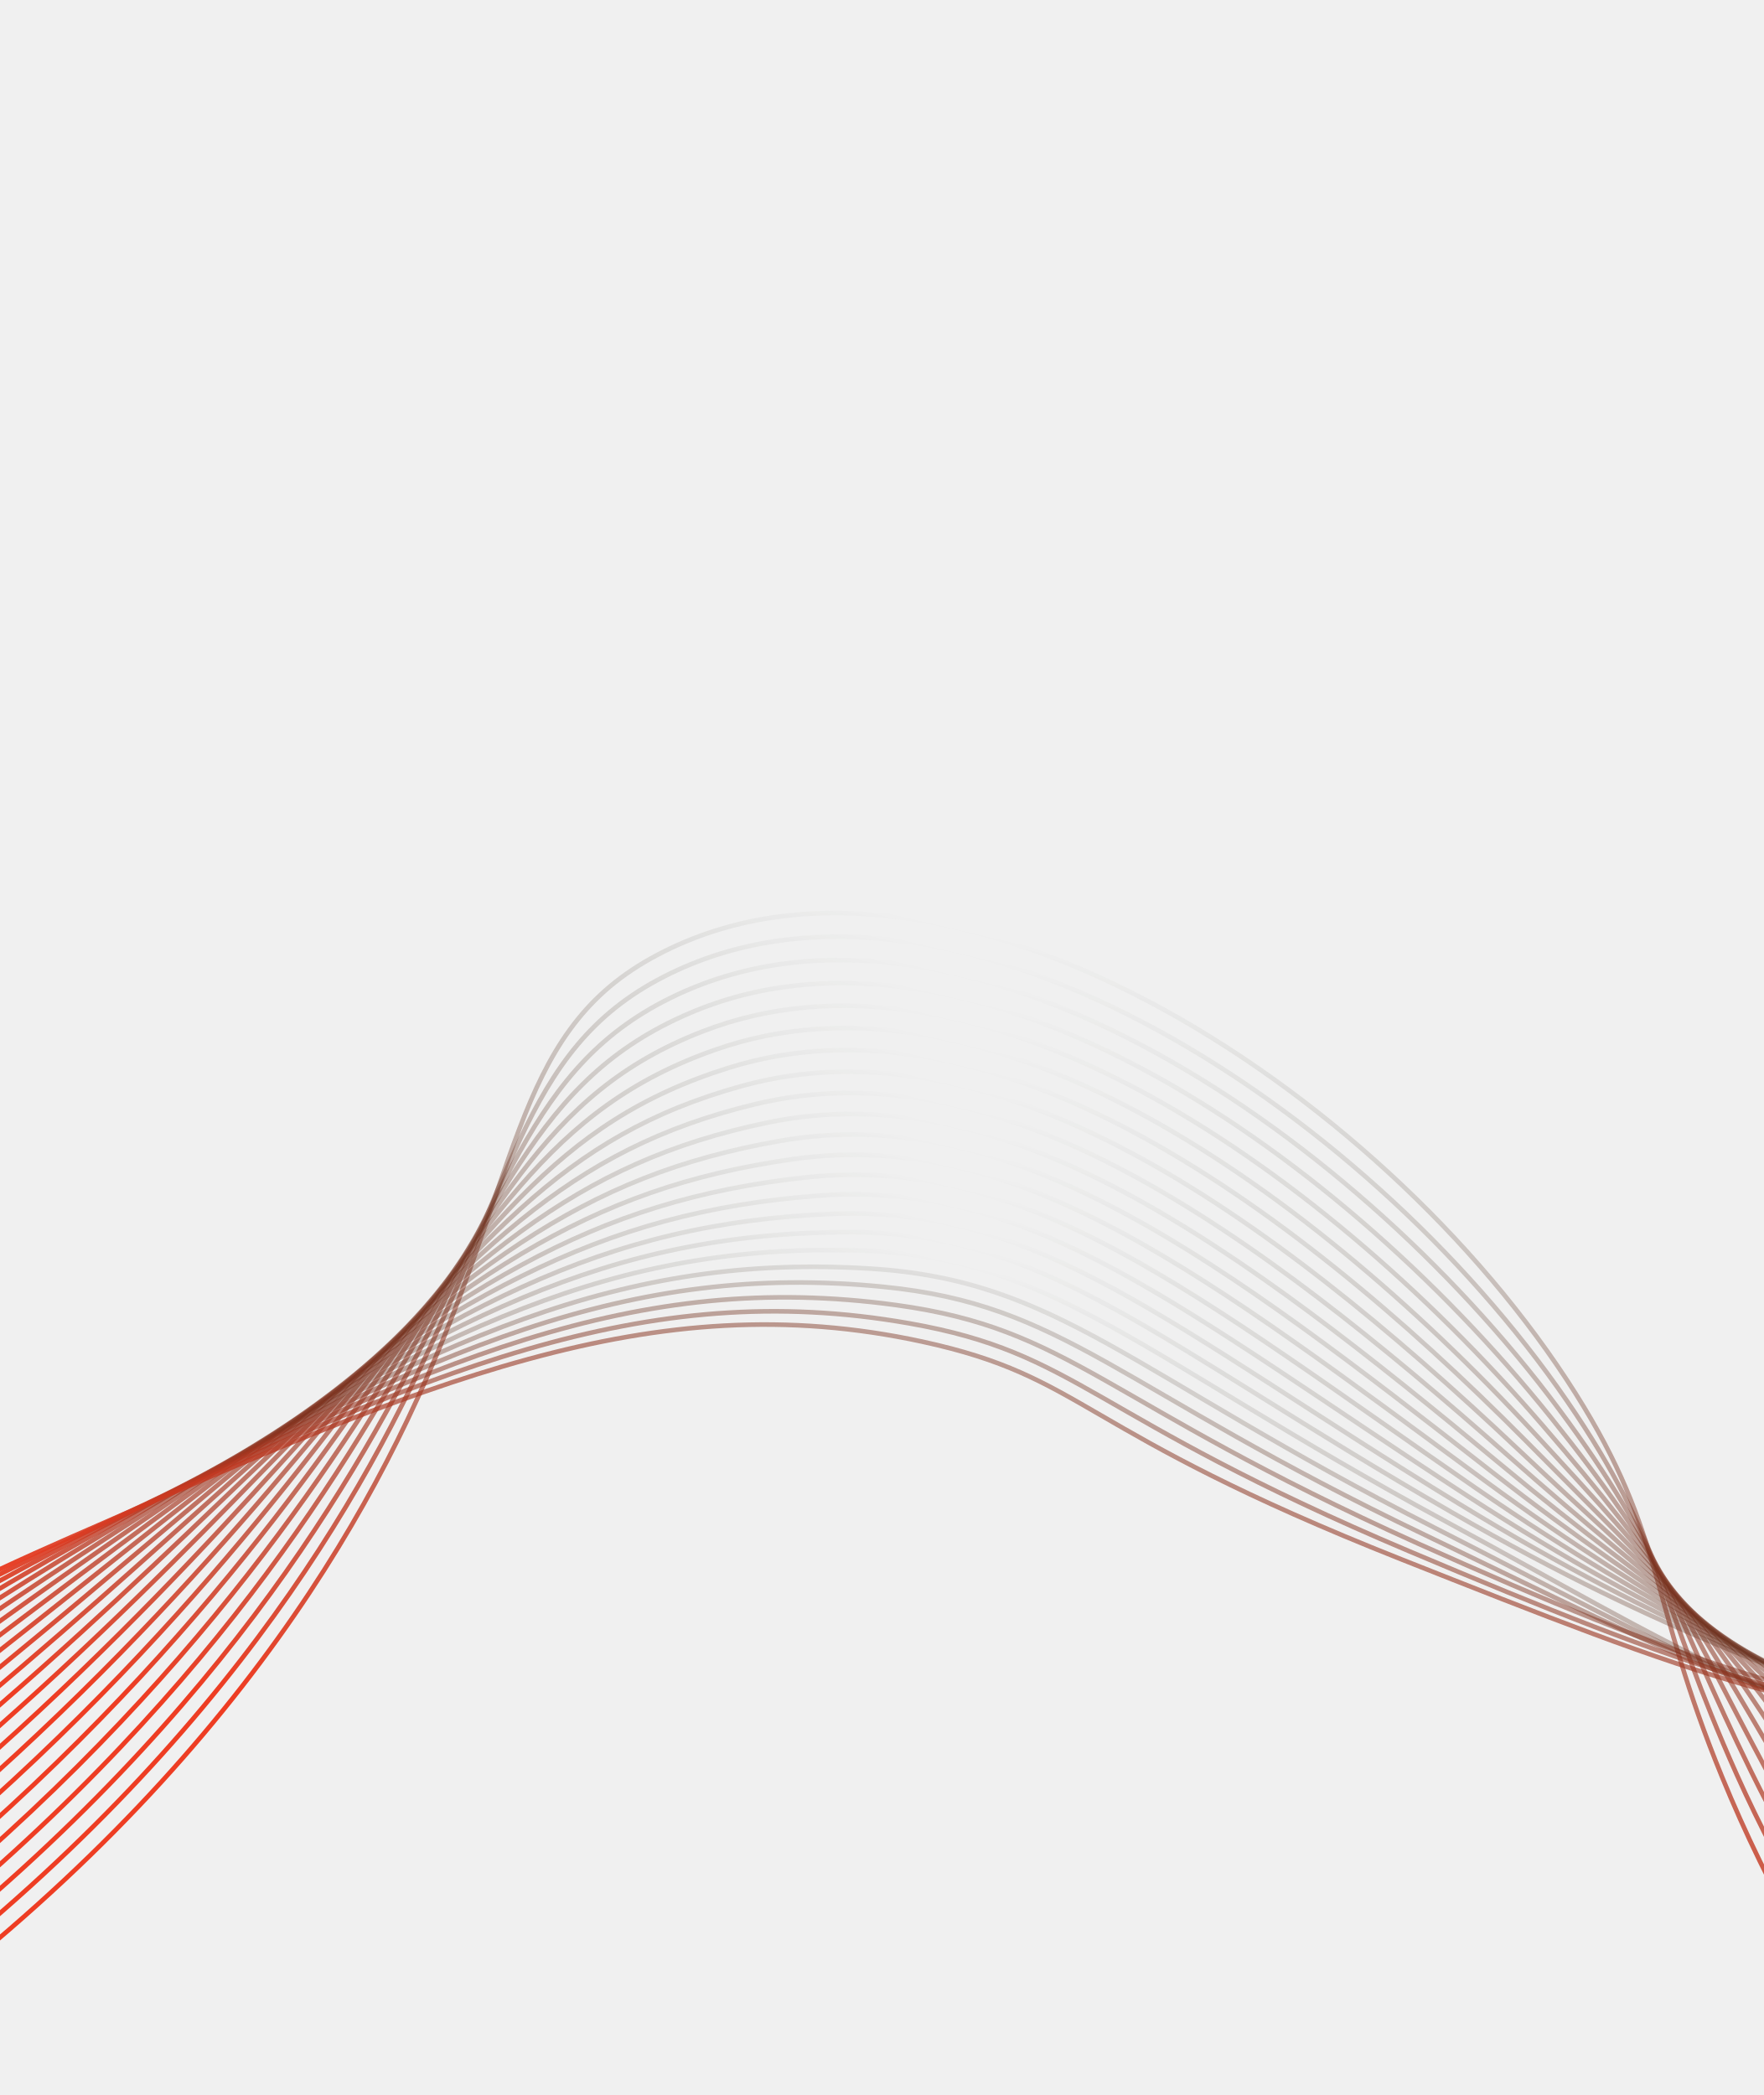
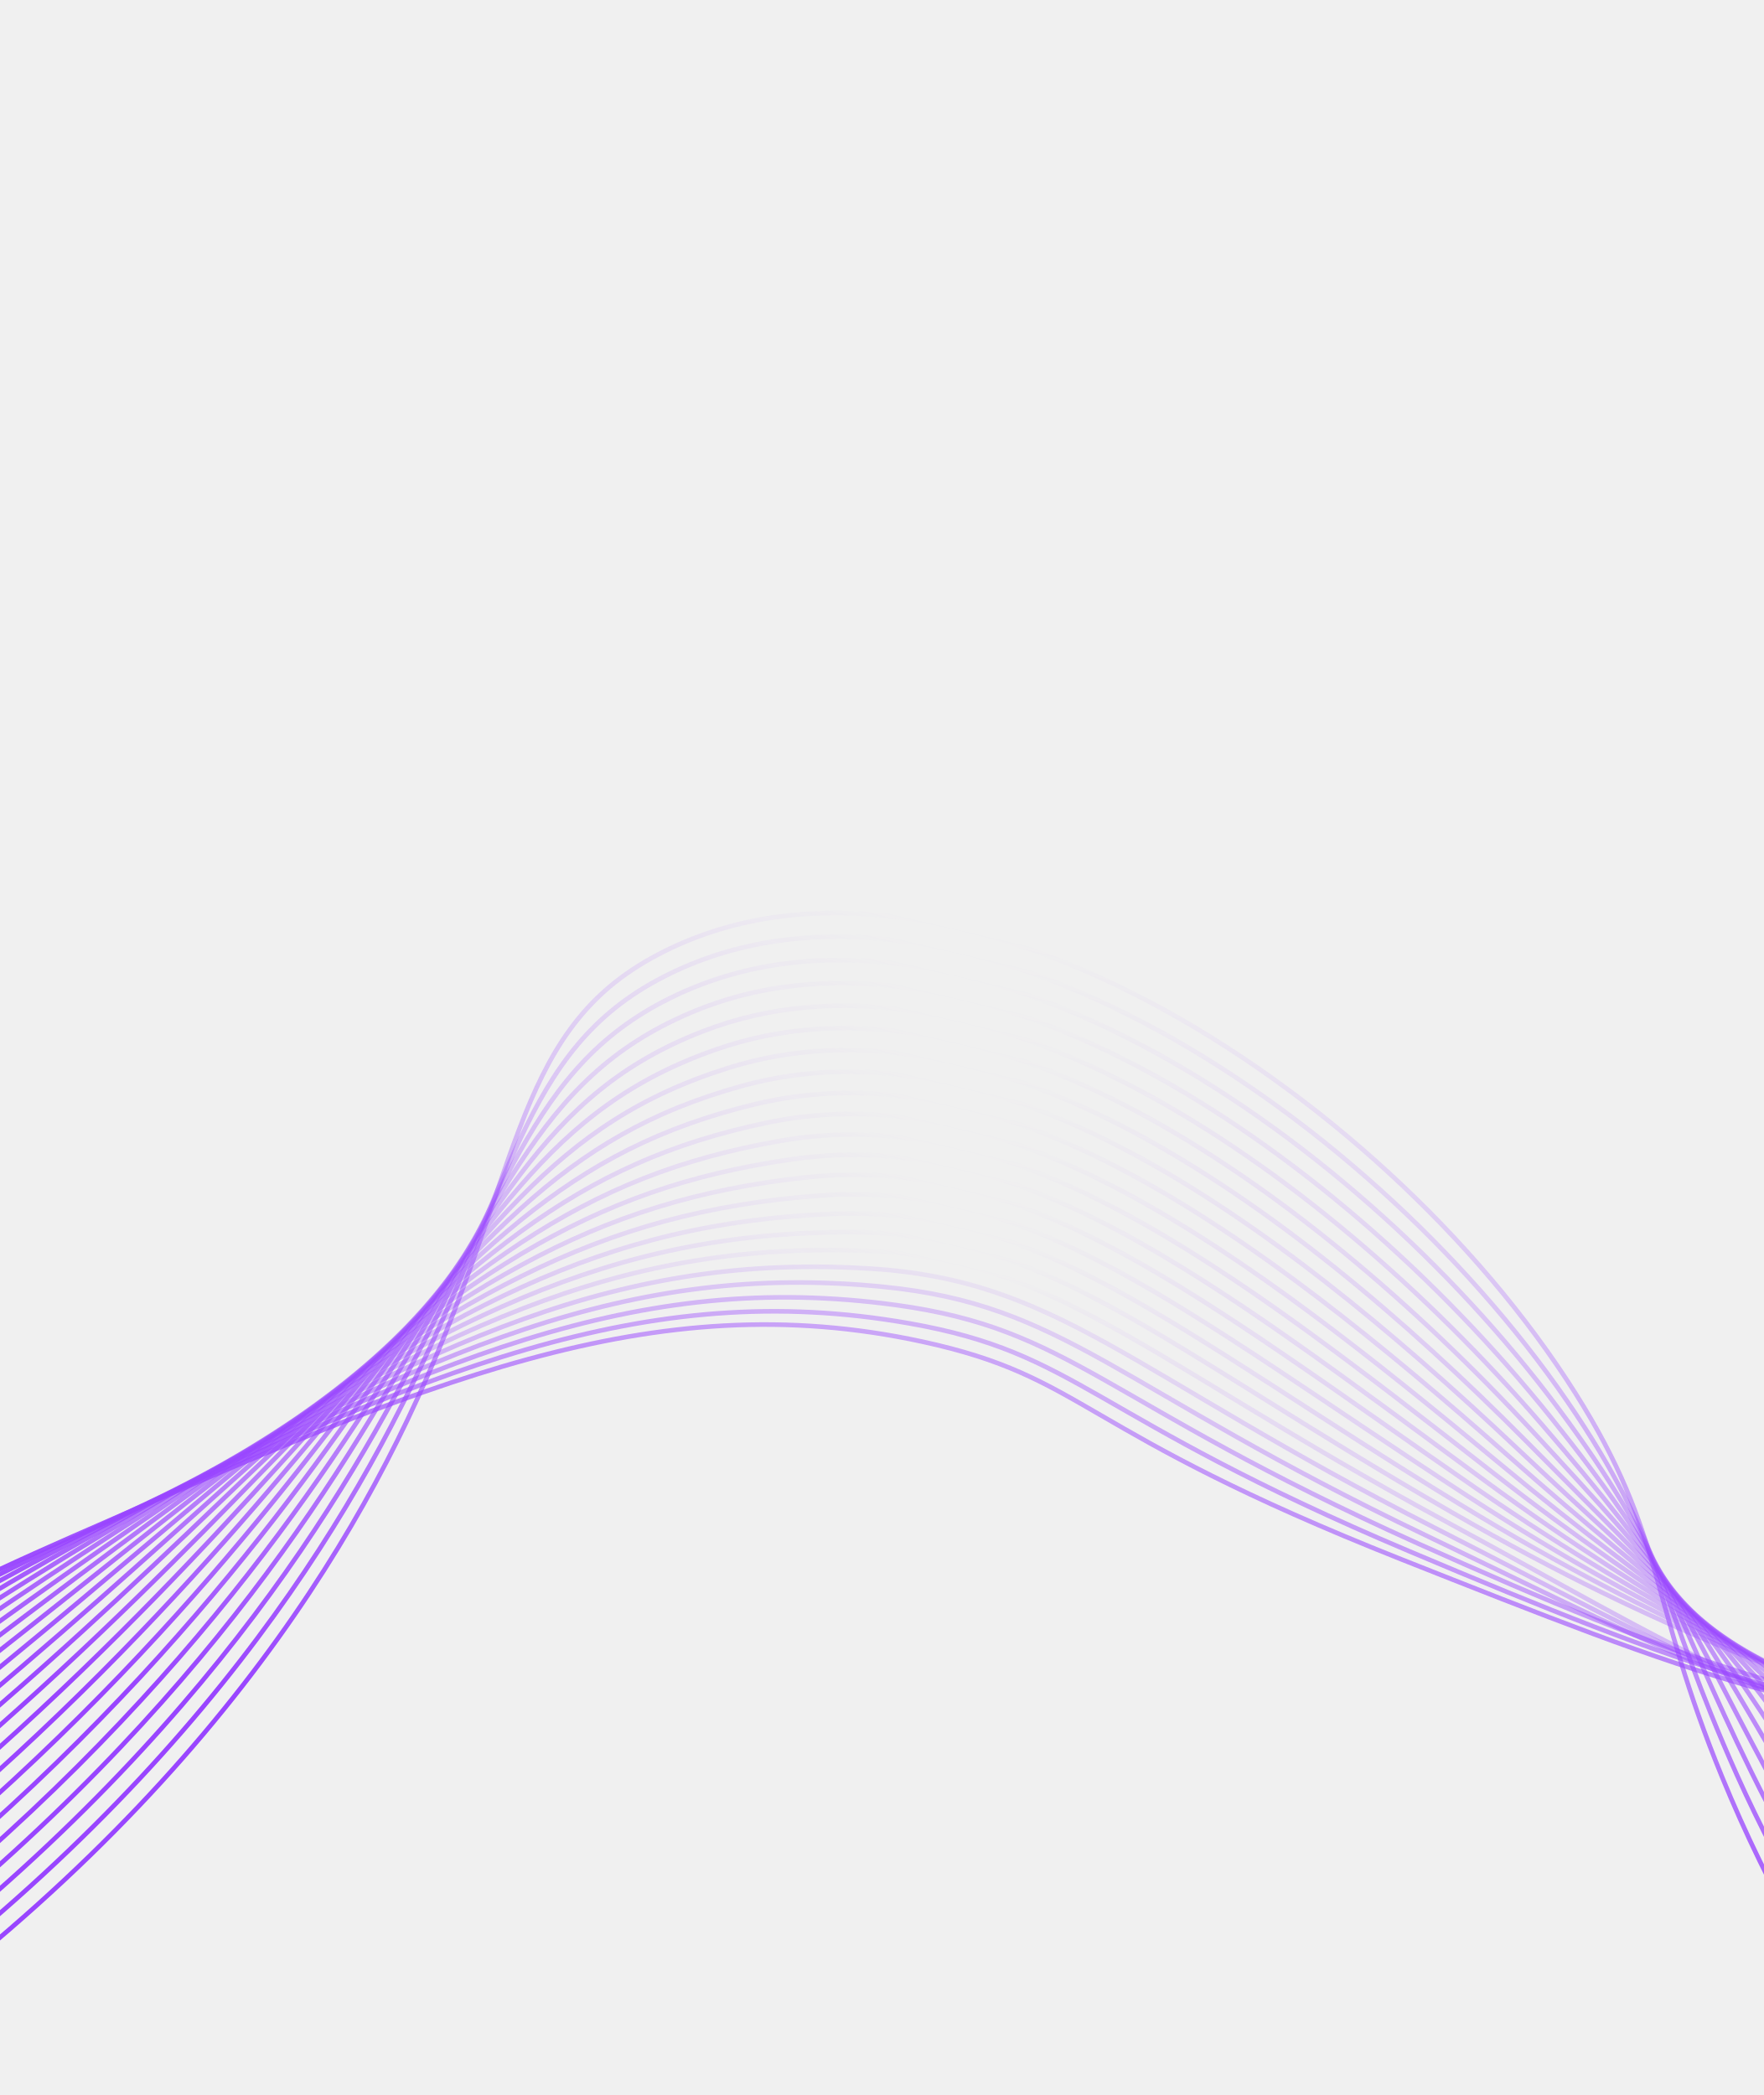
<svg xmlns="http://www.w3.org/2000/svg" width="1920" height="2281" viewBox="0 0 1920 2281" fill="none">
  <g clip-path="url(#clip0_1138_1725)">
    <path d="M2580.6 2768.08C2162.75 2473.67 1971.56 2169.79 1875.19 1935.29C1794.86 1739.78 1813.04 1671.78 1715.34 1517.05C1503.32 1181.31 1019.24 870.525 708.746 1043.48C555.798 1128.68 568.318 1285.05 443.474 1546.23C331.164 1781.18 111.066 2088.92 -367.232 2367.28" stroke="url(#paint0_linear_1138_1725)" stroke-width="5" stroke-miterlimit="10" />
    <path d="M2593.76 2707.8C2182.39 2442.52 1990.28 2153.77 1890.96 1932.16C1807.4 1745.65 1812.43 1680.08 1706.33 1525.66C1483.76 1201.7 1030.02 906.077 722.827 1063.36C564.595 1144.36 561.098 1294.35 426.093 1552.29C307.233 1779.38 85.639 2080.62 -385.132 2357.25" stroke="url(#paint1_linear_1138_1725)" stroke-width="5" stroke-miterlimit="10" />
    <path d="M2606.92 2647.53C2202.04 2411.37 2008.82 2137.65 1906.7 1929.03C1819.71 1751.31 1812.03 1688.44 1697.29 1534.26C1464.86 1221.94 1040.11 941.029 736.869 1083.21C573.051 1160.03 554.104 1303.55 408.681 1558.34C283.533 1777.57 60.183 2072.3 -403.082 2347.17" stroke="url(#paint2_linear_1138_1725)" stroke-width="5" stroke-miterlimit="10" />
    <path d="M2620.08 2587.25C2221.69 2380.21 2027.14 2121.41 1922.46 1925.86C1831.9 1756.78 1811.89 1696.79 1688.22 1542.85C1446.58 1241.97 1049.56 975.341 750.893 1103.08C581.2 1175.64 547.345 1312.68 391.242 1564.38C260.146 1775.78 34.704 2063.97 -421.003 2337.12" stroke="url(#paint3_linear_1138_1725)" stroke-width="5" stroke-miterlimit="10" />
    <path d="M2633.23 2526.98C2241.29 2349.07 2045.18 2105.11 1938.19 1922.77C1843.89 1762.06 1811.91 1705.1 1679.22 1551.46C1428.98 1261.8 1058.52 1009.01 764.988 1122.96C589.122 1191.22 540.915 1321.82 373.874 1570.45C237.084 1774.05 9.285 2055.66 -438.869 2327.04" stroke="url(#paint4_linear_1138_1725)" stroke-width="5" stroke-miterlimit="10" />
    <path d="M2646.39 2466.71C2260.97 2317.93 2062.91 2088.72 1953.94 1919.64C1855.66 1767.13 1812.25 1713.36 1670.18 1560.07C1411.88 1281.34 1066.96 1042.02 779.047 1142.82C596.751 1206.65 534.775 1330.98 356.469 1576.51C214.265 1772.38 -16.16 2047.34 -456.8 2317.03" stroke="url(#paint5_linear_1138_1725)" stroke-width="5" stroke-miterlimit="10" />
    <path d="M2659.55 2406.44C2280.6 2286.83 2080.25 2072.34 1969.69 1916.51C1867.17 1772.03 1812.77 1721.52 1661.15 1568.67C1395.25 1300.62 1074.96 1074.37 793.103 1162.69C604.146 1221.91 528.808 1340.17 339.064 1582.56C191.694 1770.81 -41.642 2039.01 -474.713 2306.97" stroke="url(#paint6_linear_1138_1725)" stroke-width="5" stroke-miterlimit="10" />
    <path d="M2672.68 2346.16C2300.23 2255.64 2097.14 2055.94 1985.4 1913.38C1878.33 1776.77 1813.43 1729.54 1652.09 1577.26C1379.01 1319.59 1082.56 1106.07 807.127 1182.56C611.289 1236.93 523.129 1349.45 321.625 1588.6C169.38 1769.34 -67.05 2030.67 -492.635 2296.92" stroke="url(#paint7_linear_1138_1725)" stroke-width="5" stroke-miterlimit="10" />
    <path d="M2685.87 2285.89C2319.91 2224.5 2113.62 2039.64 2001.18 1910.25C1889.18 1781.4 1814.41 1737.39 1643.08 1585.88C1363.16 1338.27 1089.9 1137.15 821.218 1202.43C618.288 1251.71 517.771 1358.9 304.252 1594.67C147.274 1768 -92.505 2022.38 -510.599 2286.86" stroke="url(#paint8_linear_1138_1725)" stroke-width="5" stroke-miterlimit="10" />
    <path d="M2699.02 2225.65C2339.54 2193.37 2129.56 2023.51 2016.92 1907.15C1899.66 1786.02 1815.49 1745.17 1634.05 1594.5C1347.64 1356.68 1097.01 1167.66 835.27 1222.32C625.135 1266.2 512.618 1368.52 286.841 1600.75C125.365 1766.83 -117.965 2014.09 -528.477 2276.85" stroke="url(#paint9_linear_1138_1725)" stroke-width="5" stroke-miterlimit="10" />
    <path d="M2712.19 2165.34C2359.15 2162.19 2144.99 2007.53 2032.66 1903.99C1909.67 1790.62 1816.73 1752.67 1625.01 1603.08C1332.34 1374.73 1103.94 1197.55 849.331 1242.16C631.839 1280.27 507.714 1378.3 269.437 1606.78C103.648 1765.76 -143.41 2005.74 -546.393 2266.75" stroke="url(#paint10_linear_1138_1725)" stroke-width="5" stroke-miterlimit="10" />
    <path d="M2725.35 2105.07C2378.83 2131.06 2159.9 1991.88 2048.4 1900.86C1919.23 1795.4 1818.08 1759.98 1615.98 1611.68C1317.24 1392.51 1110.72 1226.92 863.388 1262.03C638.446 1293.95 503.019 1388.33 252.033 1612.83C82.07 1764.86 -168.858 1997.43 -564.308 2256.71" stroke="url(#paint11_linear_1138_1725)" stroke-width="5" stroke-miterlimit="10" />
    <path d="M2738.51 2044.79C2398.48 2099.91 2174.33 1976.61 2064.15 1897.72C1928.31 1800.47 1819.62 1767.09 1606.94 1620.28C1302.3 1410 1117.46 1255.79 877.436 1281.9C645.018 1307.18 498.519 1398.61 234.626 1618.88C60.618 1764.13 -194.306 1989.1 -582.231 2246.66" stroke="url(#paint12_linear_1138_1725)" stroke-width="5" stroke-miterlimit="10" />
    <path d="M2751.67 1984.52C2418.12 2068.76 2188.33 1961.78 2079.9 1894.6C1936.92 1806.01 1821.24 1773.96 1597.92 1628.89C1287.5 1427.24 1124.18 1284.25 891.512 1301.77C651.532 1319.87 494.216 1409.18 217.238 1624.94C39.26 1763.57 -219.758 1980.81 -600.139 2236.59" stroke="url(#paint13_linear_1138_1725)" stroke-width="5" stroke-miterlimit="10" />
    <path d="M2764.82 1924.25C2437.76 2037.62 2202.01 1947.47 2095.68 1891.48C1945.15 1812.22 1822.98 1780.62 1588.9 1637.5C1272.76 1444.2 1130.97 1312.21 905.584 1321.64C658.099 1332 490.054 1420.04 199.842 1631.03C18.011 1763.22 -245.183 1972.5 -618.04 2226.6" stroke="url(#paint14_linear_1138_1725)" stroke-width="5" stroke-miterlimit="10" />
    <path d="M2777.99 1863.97C2457.37 2006.46 2215.46 1933.7 2111.39 1888.34C1952.97 1819.3 1824.74 1787.03 1579.84 1646.1C1258.07 1460.89 1137.79 1339.8 919.611 1341.5C664.693 1343.49 485.989 1431.16 182.411 1637.04C-3.252 1762.96 -270.657 1964.14 -635.979 2216.51" stroke="url(#paint15_linear_1138_1725)" stroke-width="5" stroke-miterlimit="10" />
    <path d="M2791.1 1803.69C2477.02 1975.32 2234.72 1890.13 2127.09 1885.19C1951.05 1877.14 1826.54 1793.19 1570.75 1654.69C1243.36 1477.38 1144.78 1367.05 933.667 1361.37C671.449 1354.29 482.033 1442.67 165.004 1643.1C-24.443 1762.88 -296.104 1955.82 -653.894 2206.42" stroke="url(#paint16_linear_1138_1725)" stroke-width="5" stroke-miterlimit="10" />
    <path d="M2804.3 1743.43C2496.69 1944.18 2245.77 1882.45 2142.88 1882.08C1962.53 1881.42 1828.48 1799.15 1561.76 1663.3C1228.68 1493.6 1152 1393.97 947.721 1381.24C678.391 1364.4 478.159 1454.47 147.592 1649.17C-45.643 1762.98 -321.559 1947.53 -671.821 2196.42" stroke="url(#paint17_linear_1138_1725)" stroke-width="5" stroke-miterlimit="10" />
    <path d="M2817.46 1683.16C2516.34 1913.04 2257.75 1876 2158.62 1878.95C1973.59 1884.45 1830.41 1804.87 1552.73 1671.86C1213.98 1509.65 1159.45 1420.66 961.79 1401.06C685.599 1373.68 474.345 1466.55 130.201 1655.18C-66.822 1763.16 -347.003 1939.16 -689.727 2186.32" stroke="url(#paint18_linear_1138_1725)" stroke-width="5" stroke-miterlimit="10" />
    <path d="M2830.62 1622.89C2535.98 1881.89 2270.72 1883.97 2174.36 1875.82C1984.56 1859.72 1832.35 1810.36 1543.69 1680.48C1199.21 1525.52 1167.17 1447.16 975.834 1420.95C693.123 1382.25 470.535 1479.05 112.768 1661.27C-88.075 1763.57 -372.472 1930.86 -707.659 2176.31" stroke="url(#paint19_linear_1138_1725)" stroke-width="5" stroke-miterlimit="10" />
    <path d="M2843.77 1562.62C2555.63 1850.75 2285.64 1872.56 2190.11 1872.69C1993.72 1872.95 1834.31 1815.64 1534.66 1689.09C1184.41 1541.21 1175.26 1473.47 989.899 1440.83C701.064 1389.95 466.749 1491.76 95.385 1667.31C-109.323 1764.08 -397.898 1922.53 -725.566 2166.24" stroke="url(#paint20_linear_1138_1725)" stroke-width="5" stroke-miterlimit="10" />
    <path d="M2856.93 1502.34C2575.27 1819.6 2301.34 1861.32 2205.86 1869.56C2003.81 1887.03 1836.27 1820.7 1525.62 1697.71C1169.51 1556.73 1183.71 1499.68 1003.95 1460.71C709.461 1396.9 462.941 1504.82 77.97 1673.37C-130.63 1764.69 -423.349 1914.23 -743.49 2156.2" stroke="url(#paint21_linear_1138_1725)" stroke-width="5" stroke-miterlimit="10" />
  </g>
  <defs>
    <linearGradient id="paint0_linear_1138_1725" x1="1074.38" y1="2705.44" x2="1449.61" y2="1105.79" gradientUnits="userSpaceOnUse">
-       <stop offset="0.401" stop-color="#EE3D23" />
-       <stop offset="1" stop-color="#192314" stop-opacity="0" />
+       <stop offset="0.401" stop-color="#9945FF" />
+       <stop offset="1" stop-color="#9945FF" stop-opacity="0" />
    </linearGradient>
    <linearGradient id="paint1_linear_1138_1725" x1="1065.62" y1="2697.55" x2="1433.9" y2="1127.51" gradientUnits="userSpaceOnUse">
-       <stop offset="0.401" stop-color="#EE3D23" />
-       <stop offset="1" stop-color="#192314" stop-opacity="0" />
+       <stop offset="0.401" stop-color="#9945FF" />
+       <stop offset="1" stop-color="#9945FF" stop-opacity="0" />
    </linearGradient>
    <linearGradient id="paint2_linear_1138_1725" x1="1056.83" y1="2689.62" x2="1418.23" y2="1148.94" gradientUnits="userSpaceOnUse">
-       <stop offset="0.401" stop-color="#EE3D23" />
-       <stop offset="1" stop-color="#192314" stop-opacity="0" />
+       <stop offset="0.401" stop-color="#9945FF" />
+       <stop offset="1" stop-color="#9945FF" stop-opacity="0" />
    </linearGradient>
    <linearGradient id="paint3_linear_1138_1725" x1="1048.06" y1="2681.72" x2="1402.65" y2="1170.07" gradientUnits="userSpaceOnUse">
-       <stop offset="0.401" stop-color="#EE3D23" />
-       <stop offset="1" stop-color="#192314" stop-opacity="0" />
+       <stop offset="0.401" stop-color="#9945FF" />
+       <stop offset="1" stop-color="#9945FF" stop-opacity="0" />
    </linearGradient>
    <linearGradient id="paint4_linear_1138_1725" x1="1039.32" y1="2673.78" x2="1387.17" y2="1190.87" gradientUnits="userSpaceOnUse">
-       <stop offset="0.401" stop-color="#EE3D23" />
-       <stop offset="1" stop-color="#192314" stop-opacity="0" />
+       <stop offset="0.401" stop-color="#9945FF" />
+       <stop offset="1" stop-color="#9945FF" stop-opacity="0" />
    </linearGradient>
    <linearGradient id="paint5_linear_1138_1725" x1="1030.54" y1="2665.91" x2="1371.74" y2="1211.32" gradientUnits="userSpaceOnUse">
-       <stop offset="0.401" stop-color="#EE3D23" />
-       <stop offset="1" stop-color="#192314" stop-opacity="0" />
+       <stop offset="0.401" stop-color="#9945FF" />
+       <stop offset="1" stop-color="#9945FF" stop-opacity="0" />
    </linearGradient>
    <linearGradient id="paint6_linear_1138_1725" x1="1021.77" y1="2658" x2="1356.4" y2="1231.43" gradientUnits="userSpaceOnUse">
-       <stop offset="0.401" stop-color="#EE3D23" />
-       <stop offset="1" stop-color="#192314" stop-opacity="0" />
+       <stop offset="0.401" stop-color="#9945FF" />
+       <stop offset="1" stop-color="#9945FF" stop-opacity="0" />
    </linearGradient>
    <linearGradient id="paint7_linear_1138_1725" x1="1012.98" y1="2650.09" x2="1341.12" y2="1251.18" gradientUnits="userSpaceOnUse">
-       <stop offset="0.401" stop-color="#EE3D23" />
-       <stop offset="1" stop-color="#192314" stop-opacity="0" />
+       <stop offset="0.401" stop-color="#9945FF" />
+       <stop offset="1" stop-color="#9945FF" stop-opacity="0" />
    </linearGradient>
    <linearGradient id="paint8_linear_1138_1725" x1="1004.2" y1="2642.19" x2="1325.94" y2="1270.58" gradientUnits="userSpaceOnUse">
-       <stop offset="0.401" stop-color="#EE3D23" />
-       <stop offset="1" stop-color="#192314" stop-opacity="0" />
+       <stop offset="0.401" stop-color="#9945FF" />
+       <stop offset="1" stop-color="#9945FF" stop-opacity="0" />
    </linearGradient>
    <linearGradient id="paint9_linear_1138_1725" x1="995.451" y1="2634.31" x2="1310.86" y2="1289.67" gradientUnits="userSpaceOnUse">
-       <stop offset="0.401" stop-color="#EE3D23" />
-       <stop offset="1" stop-color="#192314" stop-opacity="0" />
+       <stop offset="0.401" stop-color="#9945FF" />
+       <stop offset="1" stop-color="#9945FF" stop-opacity="0" />
    </linearGradient>
    <linearGradient id="paint10_linear_1138_1725" x1="986.684" y1="2626.37" x2="1295.85" y2="1308.37" gradientUnits="userSpaceOnUse">
-       <stop offset="0.401" stop-color="#EE3D23" />
-       <stop offset="1" stop-color="#192314" stop-opacity="0" />
+       <stop offset="0.401" stop-color="#9945FF" />
+       <stop offset="1" stop-color="#9945FF" stop-opacity="0" />
    </linearGradient>
    <linearGradient id="paint11_linear_1138_1725" x1="977.914" y1="2618.47" x2="1280.91" y2="1326.76" gradientUnits="userSpaceOnUse">
-       <stop offset="0.401" stop-color="#EE3D23" />
-       <stop offset="1" stop-color="#192314" stop-opacity="0" />
+       <stop offset="0.401" stop-color="#9945FF" />
+       <stop offset="1" stop-color="#9945FF" stop-opacity="0" />
    </linearGradient>
    <linearGradient id="paint12_linear_1138_1725" x1="969.14" y1="2610.57" x2="1266.04" y2="1344.83" gradientUnits="userSpaceOnUse">
-       <stop offset="0.401" stop-color="#EE3D23" />
-       <stop offset="1" stop-color="#192314" stop-opacity="0" />
+       <stop offset="0.401" stop-color="#9945FF" />
+       <stop offset="1" stop-color="#9945FF" stop-opacity="0" />
    </linearGradient>
    <linearGradient id="paint13_linear_1138_1725" x1="960.378" y1="2602.64" x2="1251.25" y2="1362.6" gradientUnits="userSpaceOnUse">
-       <stop offset="0.401" stop-color="#EE3D23" />
-       <stop offset="1" stop-color="#192314" stop-opacity="0" />
+       <stop offset="0.401" stop-color="#9945FF" />
+       <stop offset="1" stop-color="#9945FF" stop-opacity="0" />
    </linearGradient>
    <linearGradient id="paint14_linear_1138_1725" x1="951.609" y1="2594.79" x2="1236.56" y2="1380.03" gradientUnits="userSpaceOnUse">
-       <stop offset="0.401" stop-color="#EE3D23" />
-       <stop offset="1" stop-color="#192314" stop-opacity="0" />
+       <stop offset="0.401" stop-color="#9945FF" />
+       <stop offset="1" stop-color="#9945FF" stop-opacity="0" />
    </linearGradient>
    <linearGradient id="paint15_linear_1138_1725" x1="942.832" y1="2586.85" x2="1221.9" y2="1397.14" gradientUnits="userSpaceOnUse">
-       <stop offset="0.401" stop-color="#EE3D23" />
-       <stop offset="1" stop-color="#192314" stop-opacity="0" />
+       <stop offset="0.401" stop-color="#9945FF" />
+       <stop offset="1" stop-color="#9945FF" stop-opacity="0" />
    </linearGradient>
    <linearGradient id="paint16_linear_1138_1725" x1="934.046" y1="2578.9" x2="1207.31" y2="1413.93" gradientUnits="userSpaceOnUse">
-       <stop offset="0.401" stop-color="#EE3D23" />
-       <stop offset="1" stop-color="#192314" stop-opacity="0" />
+       <stop offset="0.401" stop-color="#9945FF" />
+       <stop offset="1" stop-color="#9945FF" stop-opacity="0" />
    </linearGradient>
    <linearGradient id="paint17_linear_1138_1725" x1="925.284" y1="2571.06" x2="1207.29" y2="1368.82" gradientUnits="userSpaceOnUse">
-       <stop offset="0.401" stop-color="#EE3D23" />
-       <stop offset="1" stop-color="#192314" stop-opacity="0" />
+       <stop offset="0.401" stop-color="#9945FF" />
+       <stop offset="1" stop-color="#9945FF" stop-opacity="0" />
    </linearGradient>
    <linearGradient id="paint18_linear_1138_1725" x1="916.525" y1="2563.09" x2="1211.31" y2="1306.4" gradientUnits="userSpaceOnUse">
-       <stop offset="0.401" stop-color="#EE3D23" />
-       <stop offset="1" stop-color="#192314" stop-opacity="0" />
+       <stop offset="0.401" stop-color="#9945FF" />
+       <stop offset="1" stop-color="#9945FF" stop-opacity="0" />
    </linearGradient>
    <linearGradient id="paint19_linear_1138_1725" x1="907.742" y1="2555.23" x2="1215.32" y2="1243.99" gradientUnits="userSpaceOnUse">
-       <stop offset="0.401" stop-color="#EE3D23" />
-       <stop offset="1" stop-color="#192314" stop-opacity="0" />
+       <stop offset="0.401" stop-color="#9945FF" />
+       <stop offset="1" stop-color="#9945FF" stop-opacity="0" />
    </linearGradient>
    <linearGradient id="paint20_linear_1138_1725" x1="898.98" y1="2547.3" x2="1219.34" y2="1181.58" gradientUnits="userSpaceOnUse">
-       <stop offset="0.401" stop-color="#EE3D23" />
-       <stop offset="1" stop-color="#192314" stop-opacity="0" />
+       <stop offset="0.401" stop-color="#9945FF" />
+       <stop offset="1" stop-color="#9945FF" stop-opacity="0" />
    </linearGradient>
    <linearGradient id="paint21_linear_1138_1725" x1="890.204" y1="2539.42" x2="1223.35" y2="1119.16" gradientUnits="userSpaceOnUse">
-       <stop offset="0.401" stop-color="#EE3D23" />
-       <stop offset="1" stop-color="#192314" stop-opacity="0" />
+       <stop offset="0.401" stop-color="#9945FF" />
+       <stop offset="1" stop-color="#9945FF" stop-opacity="0" />
    </linearGradient>
    <clipPath id="clip0_1138_1725">
      <rect width="2474.13" height="2017.06" fill="white" transform="translate(1119.71 3111.43) rotate(-142.154)" />
    </clipPath>
  </defs>
</svg>
